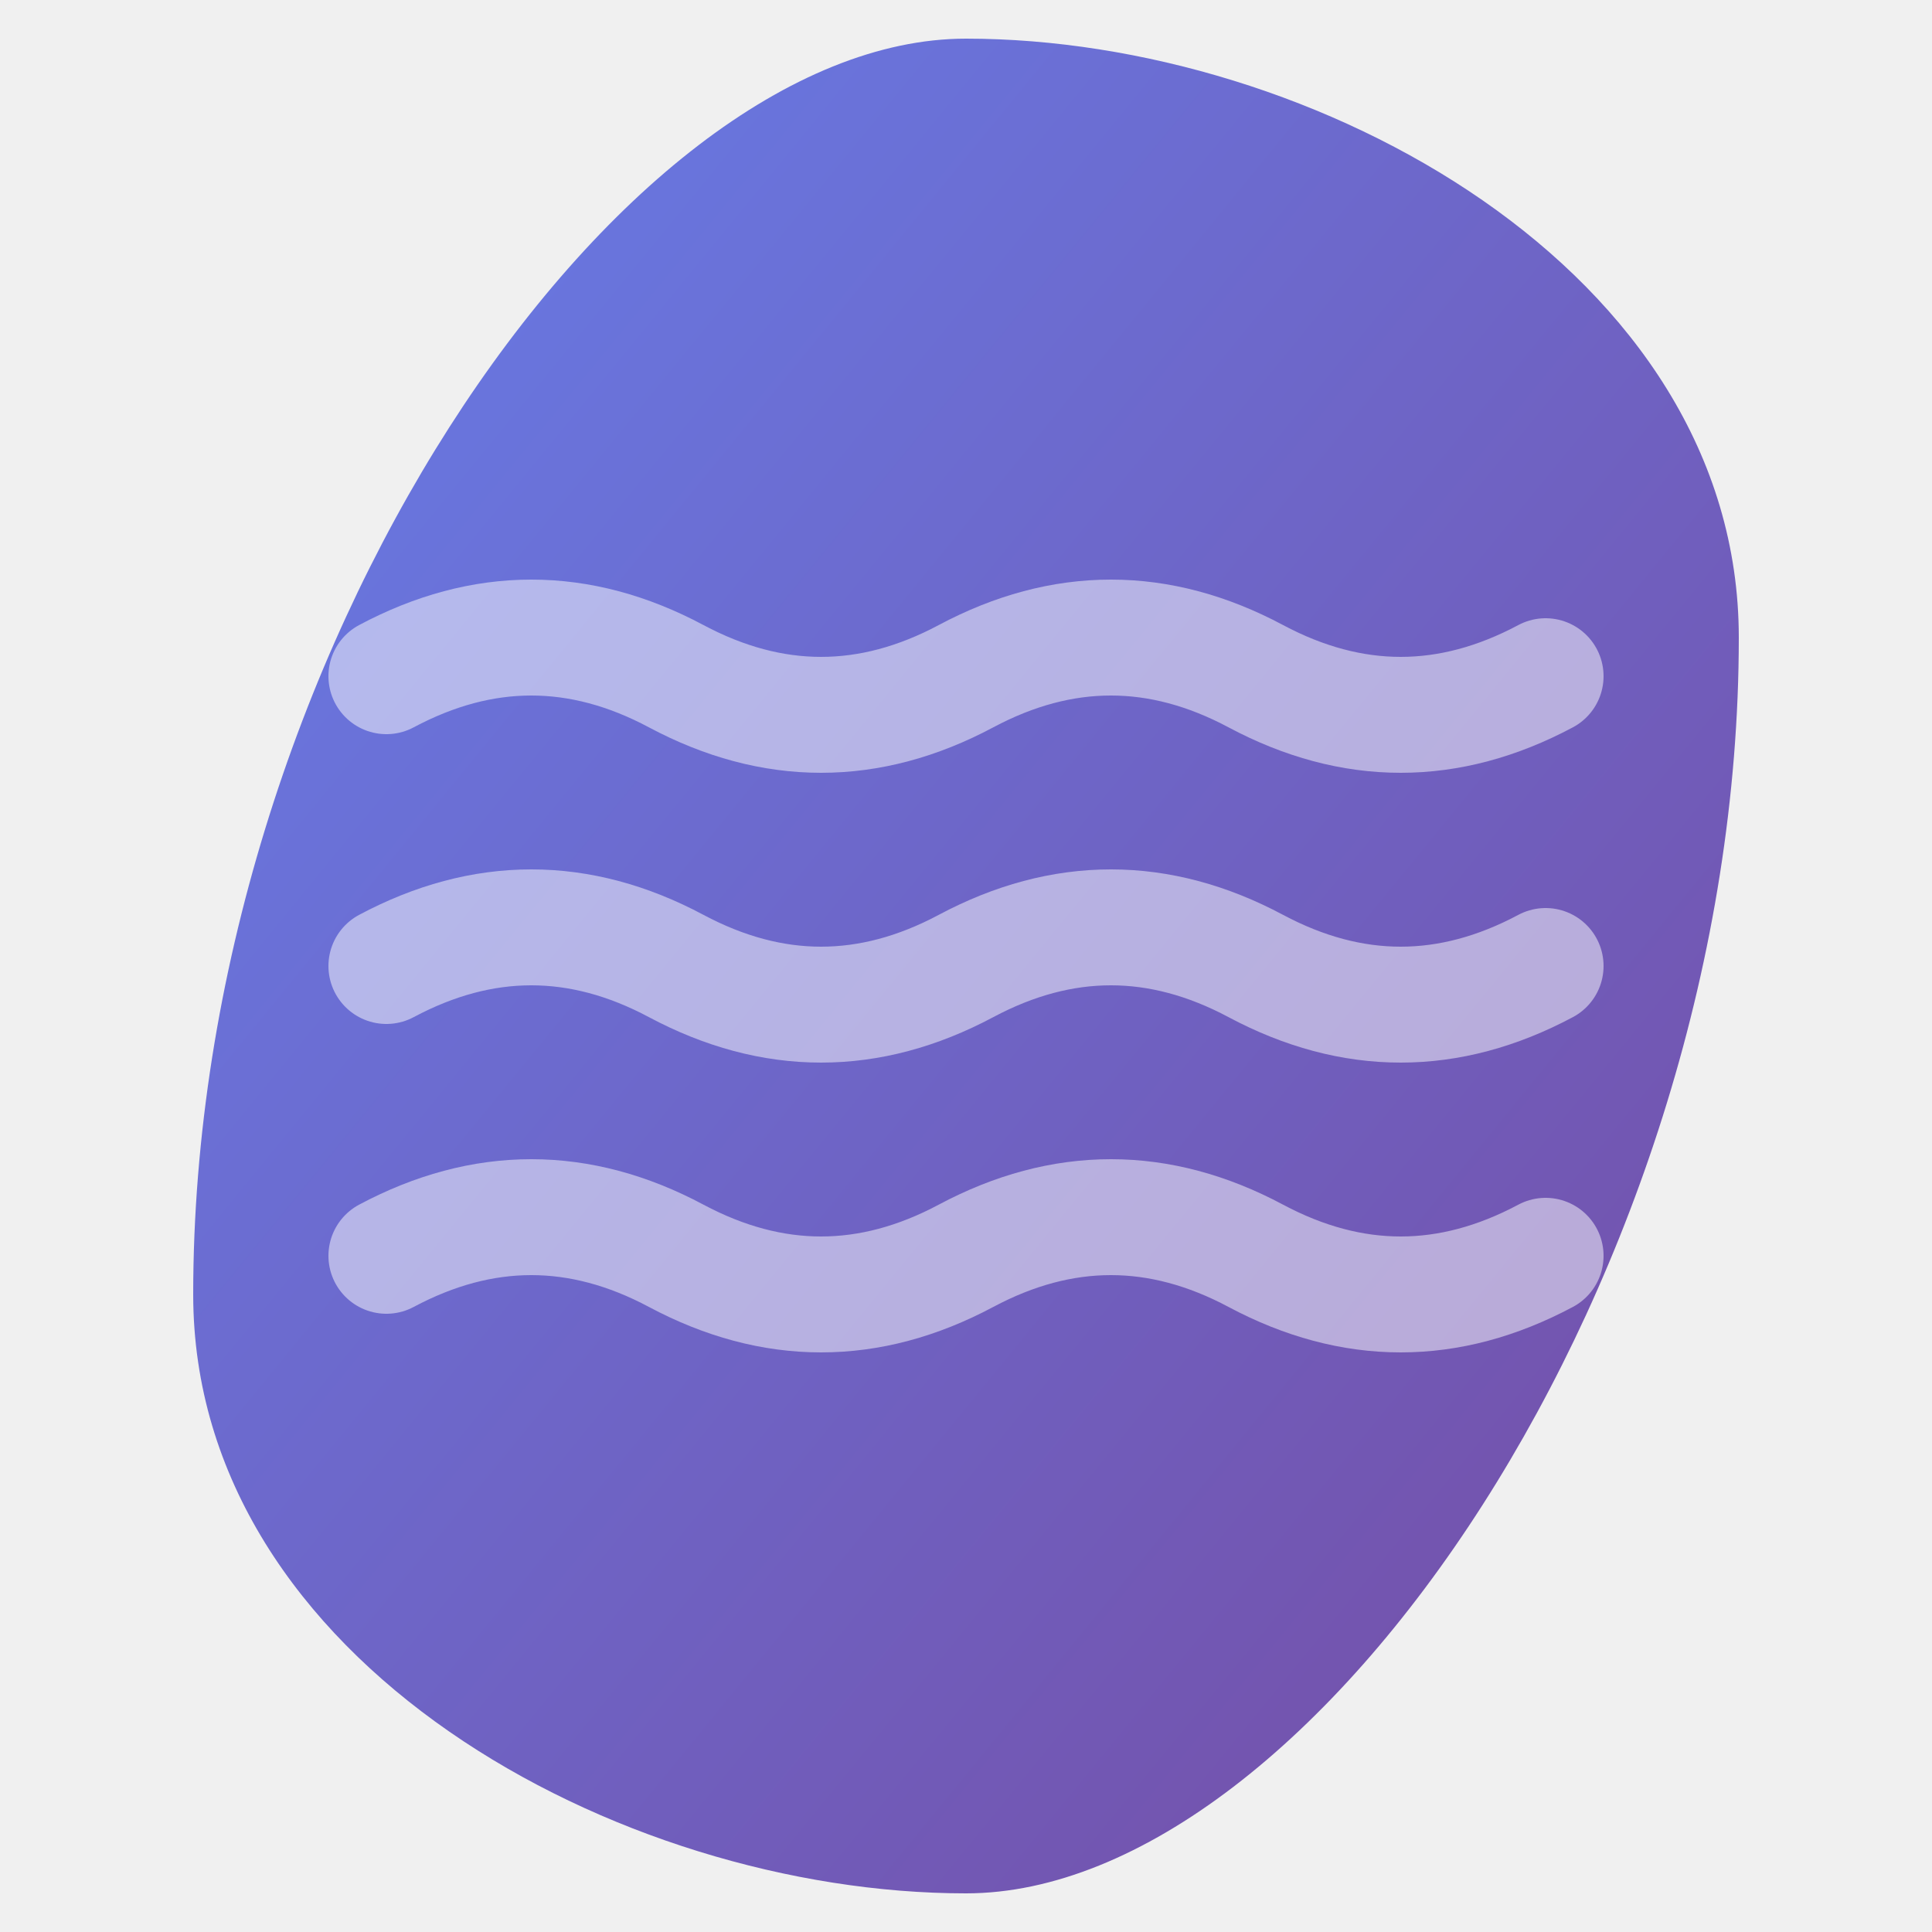
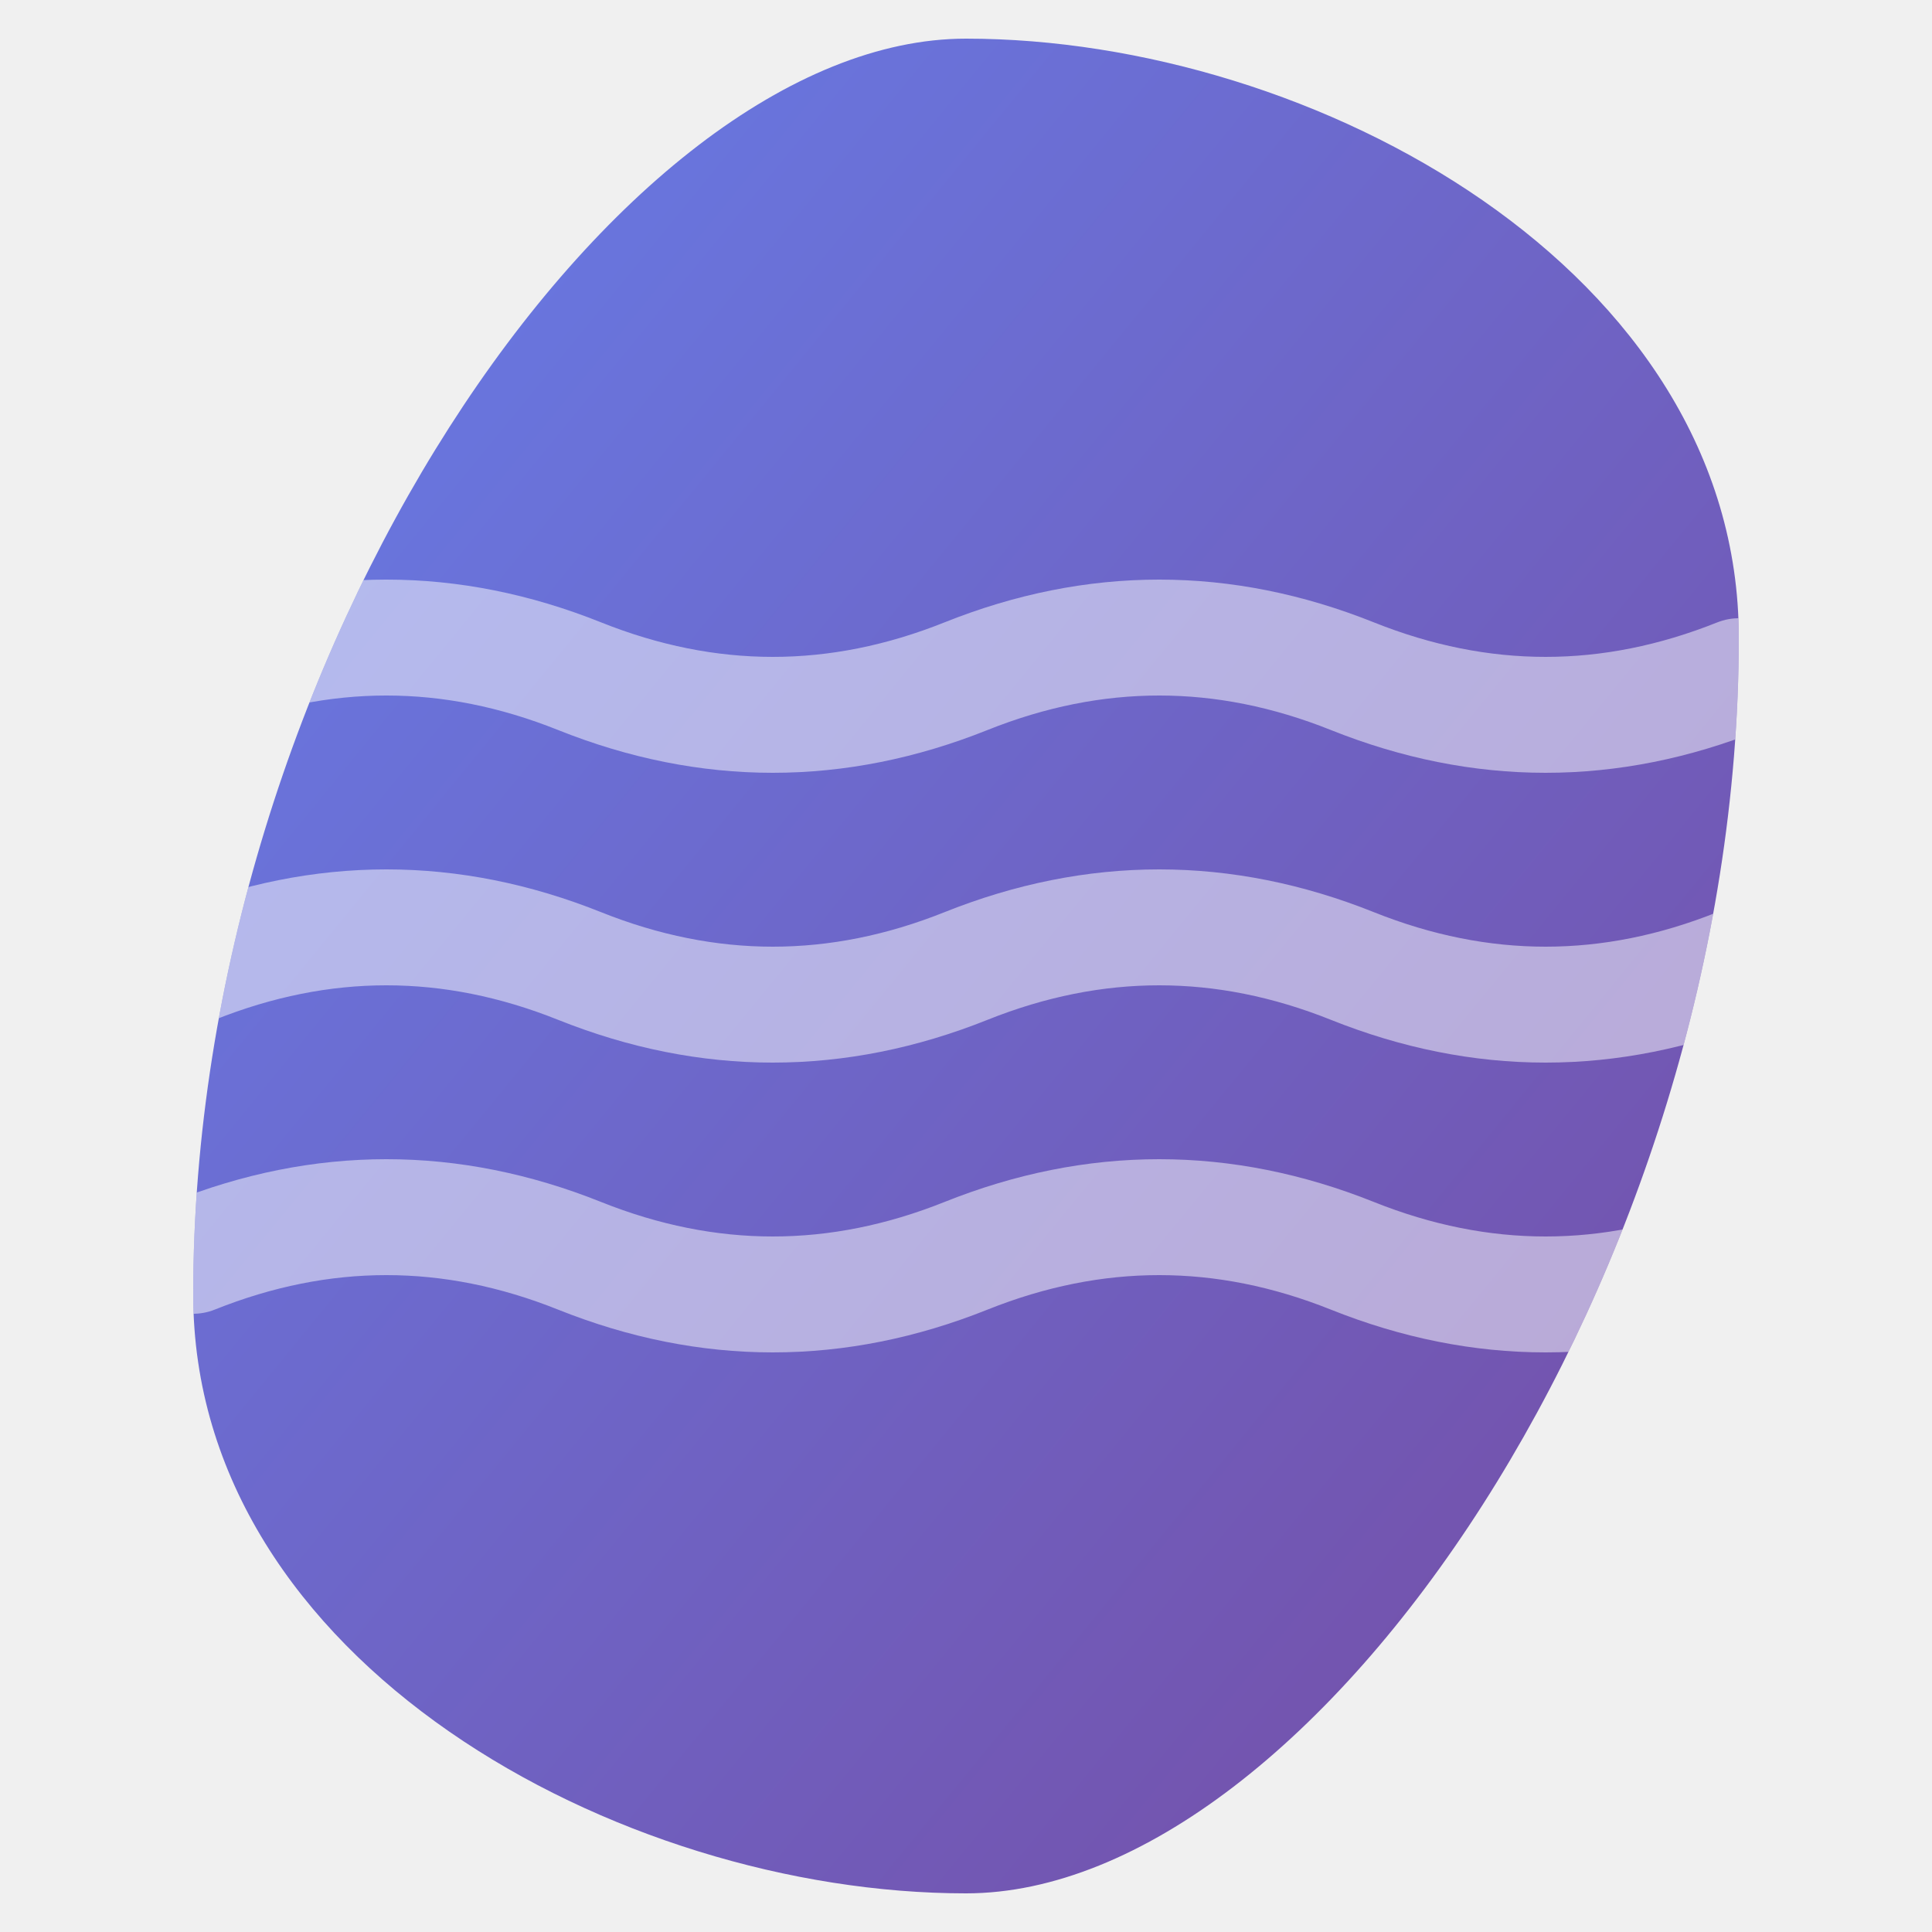
<svg xmlns="http://www.w3.org/2000/svg" viewBox="0 0 100 100">
  <defs>
    <linearGradient id="grad" x1="0%" y1="0%" x2="100%" y2="100%">
      <stop offset="0%" style="stop-color:#667eea;stop-opacity:1" />
      <stop offset="100%" style="stop-color:#764ba2;stop-opacity:1" />
    </linearGradient>
+     <clipPath id="border-clip">
+       <path d="M50 2 C68 2 90 14 90 33 C90 66 68 98 50 98 C32 98 10 86 10 67 C10 34 32 2 50 2 Z" />
+     </clipPath>
  </defs>
  <path d="M50 2 C68 2 90 14 90 33 C90 66 68 98 50 98 C32 98 10 86 10 67 C10 34 32 2 50 2 Z" fill="url(#grad)" />
-   <path d="M20 35 Q27.5 31 35 35 T50 35 T65 35 T80 35 M20 50 Q27.5 46 35 50 T50 50 T65 50 T80 50 M20 65 Q27.5 61 35 65 T50 65 T65 65 T80 65" stroke="white" stroke-width="6" stroke-linecap="round" opacity="0.5" fill="none" />
+   <path d="M10 35 Q20 31 30 35 T50 35 T70 35 T90 35 M10 50 Q20 46 30 50 T50 50 T70 50 T90 50 M10 65 Q20 61 30 65 T50 65 T70 65 T90 65" stroke="white" stroke-width="6" stroke-linecap="round" opacity="0.5" fill="none" clip-path="url(#border-clip)" />
</svg>
